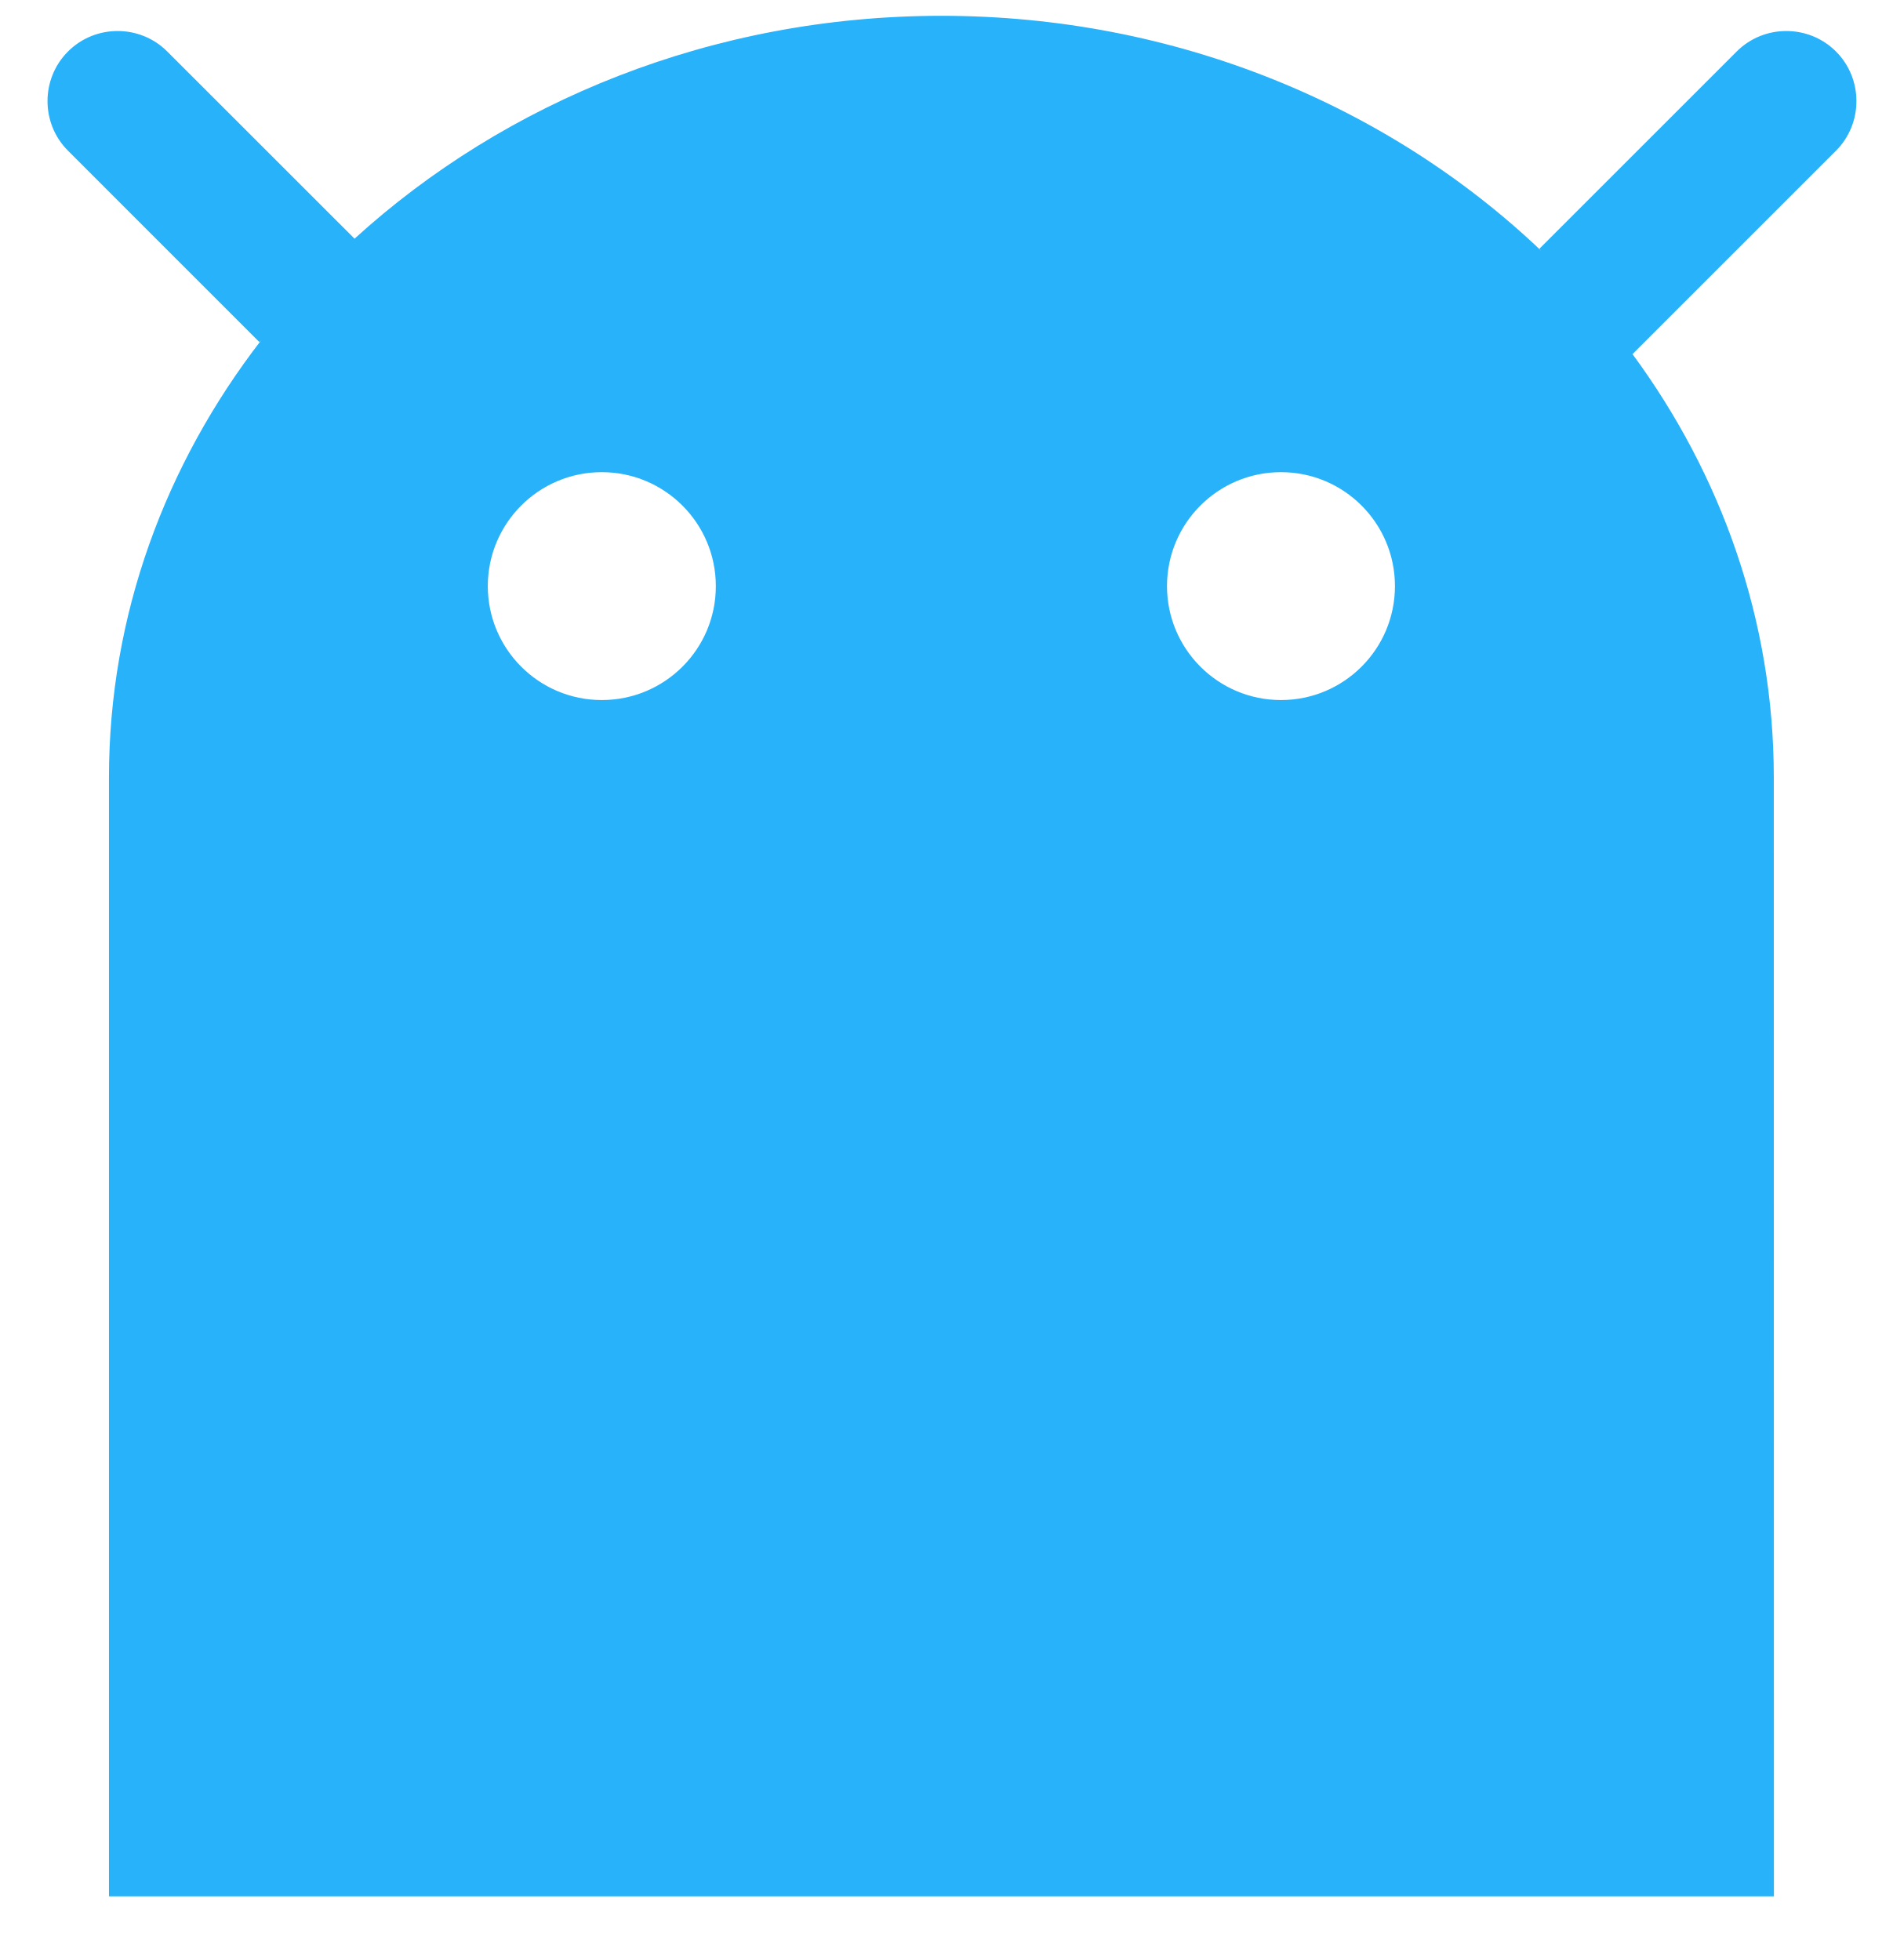
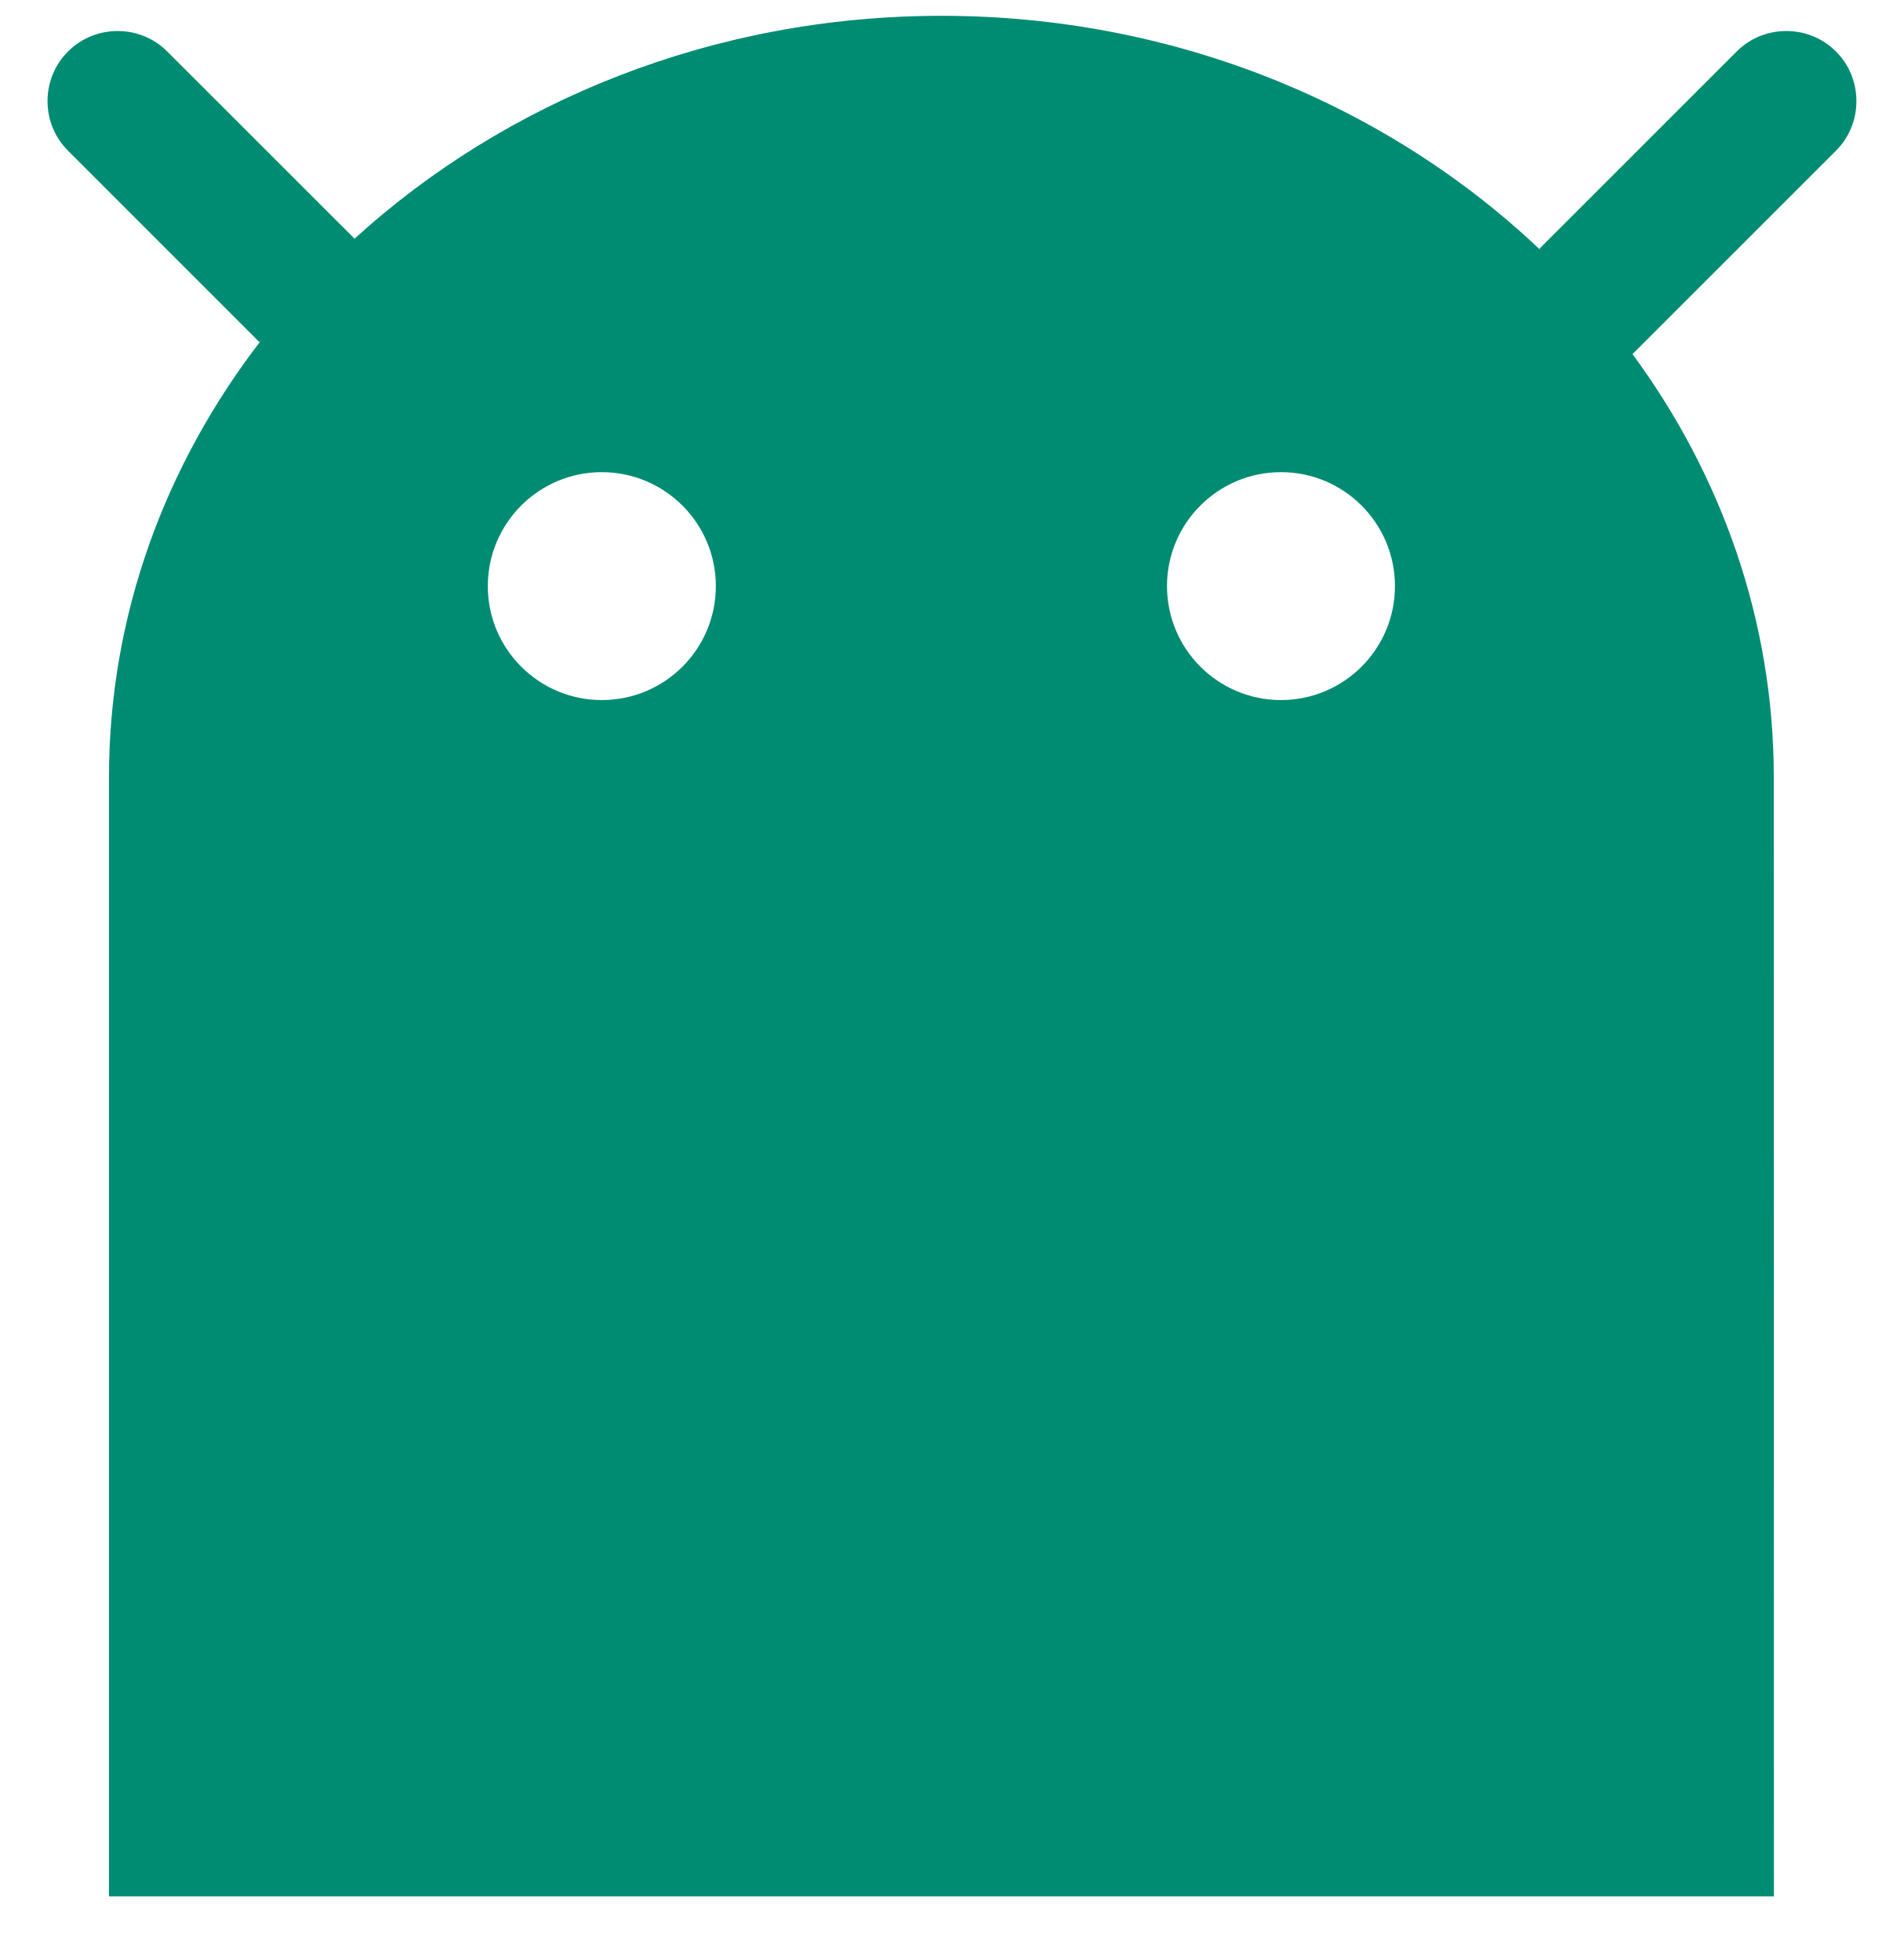
<svg xmlns="http://www.w3.org/2000/svg" width="28" height="29" viewBox="0 0 28 29" version="1.1">
  <g id="Browser-extension" stroke="none" stroke-width="1" fill="none" fill-rule="evenodd">
-     <g id="4.-Safe-Overview---INIT-state" transform="translate(-400, -294)" fill="#28B2FA" fill-rule="nonzero">
+     <g id="4.-Safe-Overview---INIT-state" transform="translate(-400, -294)" fill="#008c73" fill-rule="nonzero">
      <g id="Group-4" transform="translate(365, 294)">
        <path d="M62.159,2.23 C62.562,1.827 62.562,1.165 62.159,0.762 C61.755,0.358 61.094,0.358 60.69,0.762 L57.772,3.68 L57.797,3.709 C55.551,1.571 52.403,0.234 48.928,0.234 C45.547,0.234 42.473,1.499 40.241,3.535 L40.244,3.531 L37.474,0.762 C37.071,0.358 36.409,0.358 36.006,0.762 C35.602,1.165 35.602,1.827 36.006,2.23 L38.837,5.062 L38.863,5.035 C37.448,6.868 36.612,9.1 36.612,11.502 L36.612,28.058 L61.241,28.058 L61.239,11.5 C61.239,9.186 60.466,7.027 59.145,5.234 L59.15,5.239 L62.159,2.23 Z M43.902,10.358 C42.971,10.358 42.216,9.603 42.216,8.672 C42.216,7.741 42.971,6.986 43.902,6.986 C44.833,6.986 45.589,7.741 45.589,8.672 C45.59,9.603 44.835,10.358 43.902,10.358 Z M53.949,10.358 C53.018,10.358 52.263,9.603 52.263,8.672 C52.263,7.741 53.018,6.986 53.949,6.986 C54.88,6.986 55.635,7.741 55.635,8.672 C55.635,9.603 54.88,10.358 53.949,10.358 Z" id="Shape" />
      </g>
    </g>
  </g>
</svg>
